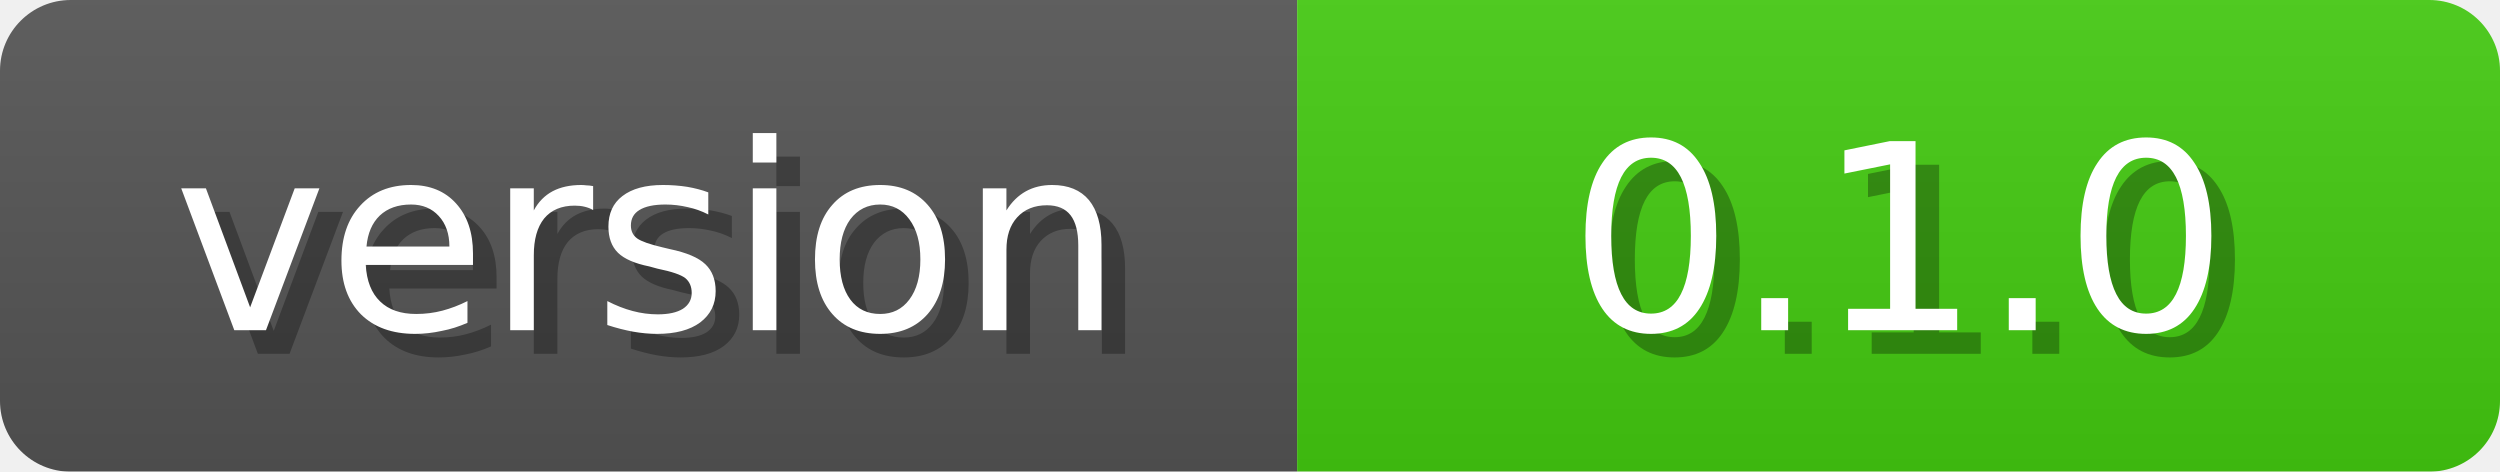
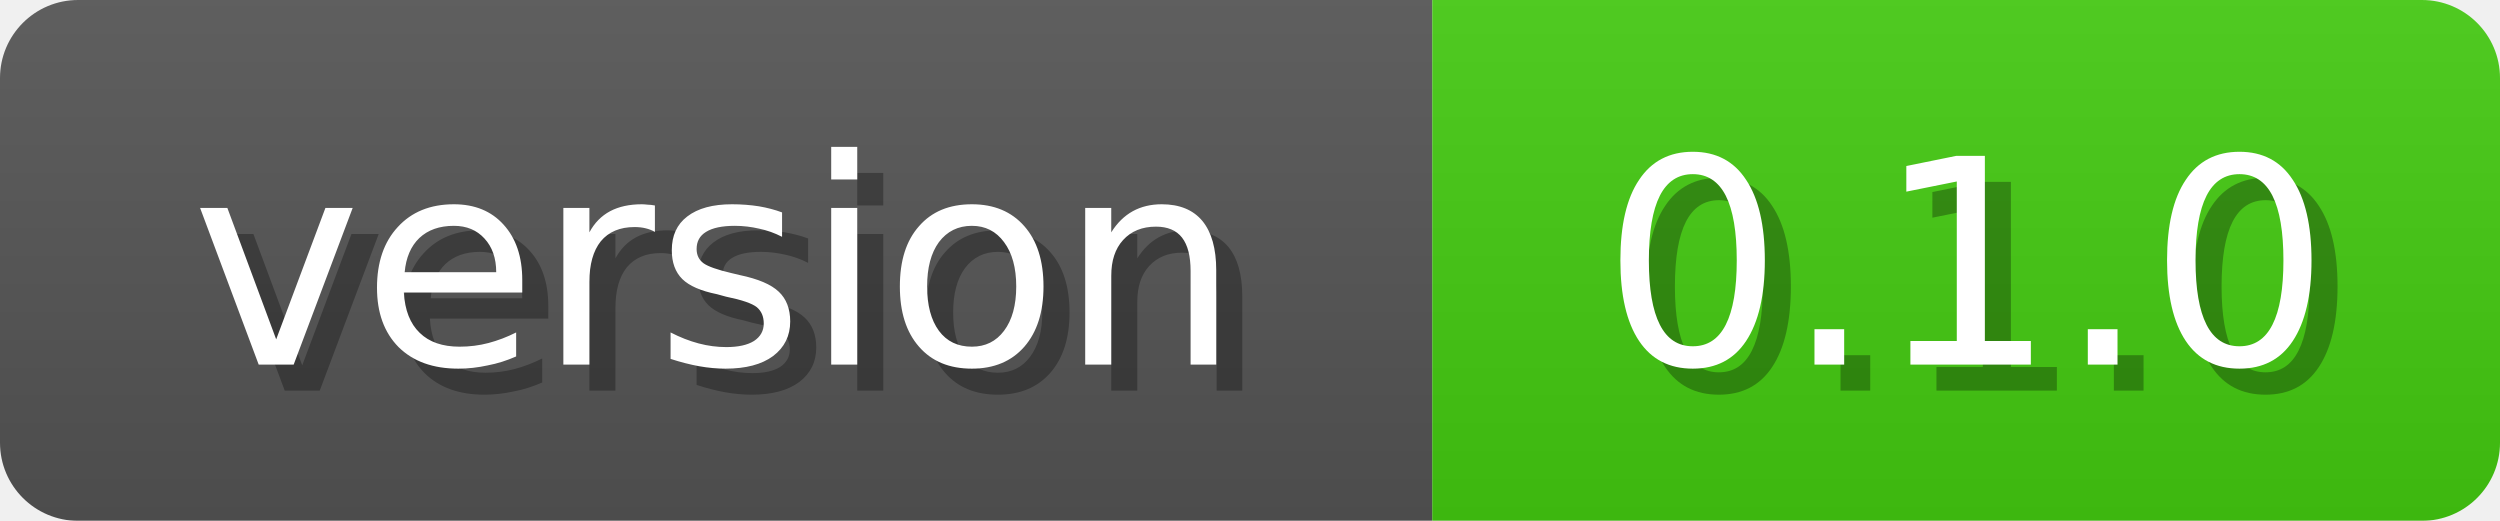
- <svg xmlns="http://www.w3.org/2000/svg" width="106" height="20">
+ <svg xmlns="http://www.w3.org/2000/svg" width="96" height="20">
  <linearGradient id="b" x2="0" y2="100%">
    <stop offset="0" stop-color="#bbb" stop-opacity=".1" />
    <stop offset="1" stop-opacity=".1" />
  </linearGradient>
  <mask id="anybadge_3">
-     <rect width="106" height="20" rx="3" fill="#fff" />
+     <rect width="96" height="20" rx="3" fill="#fff" />
  </mask>
  <g mask="url(#anybadge_3)">
    <path fill="#555" d="M0 0h55v20H0z" />
-     <path fill="#4C1" d="M55 0h51v20H55z" />
-     <path fill="url(#b)" d="M0 0h106v20H0z" />
+     <path fill="#4C1" d="M55 0h41v20H55z" />
+     <path fill="url(#b)" d="M0 0h96v20H0z" />
  </g>
  <g fill="#fff" text-anchor="middle" font-family="DejaVu Sans,Verdana,Geneva,sans-serif" font-size="11">
    <text x="28.5" y="15" fill="#010101" fill-opacity=".3">version</text>
    <text x="27.5" y="14">version</text>
  </g>
  <g fill="#fff" text-anchor="middle" font-family="DejaVu Sans,Verdana,Geneva,sans-serif" font-size="11">
-     <text x="81.5" y="15" fill="#010101" fill-opacity=".3">0.1.0</text>
-     <text x="80.5" y="14">0.1.0</text>
+     <text x="76.5" y="15" fill="#010101" fill-opacity=".3">0.1.0</text>
+     <text x="75.5" y="14">0.1.0</text>
  </g>
</svg>
